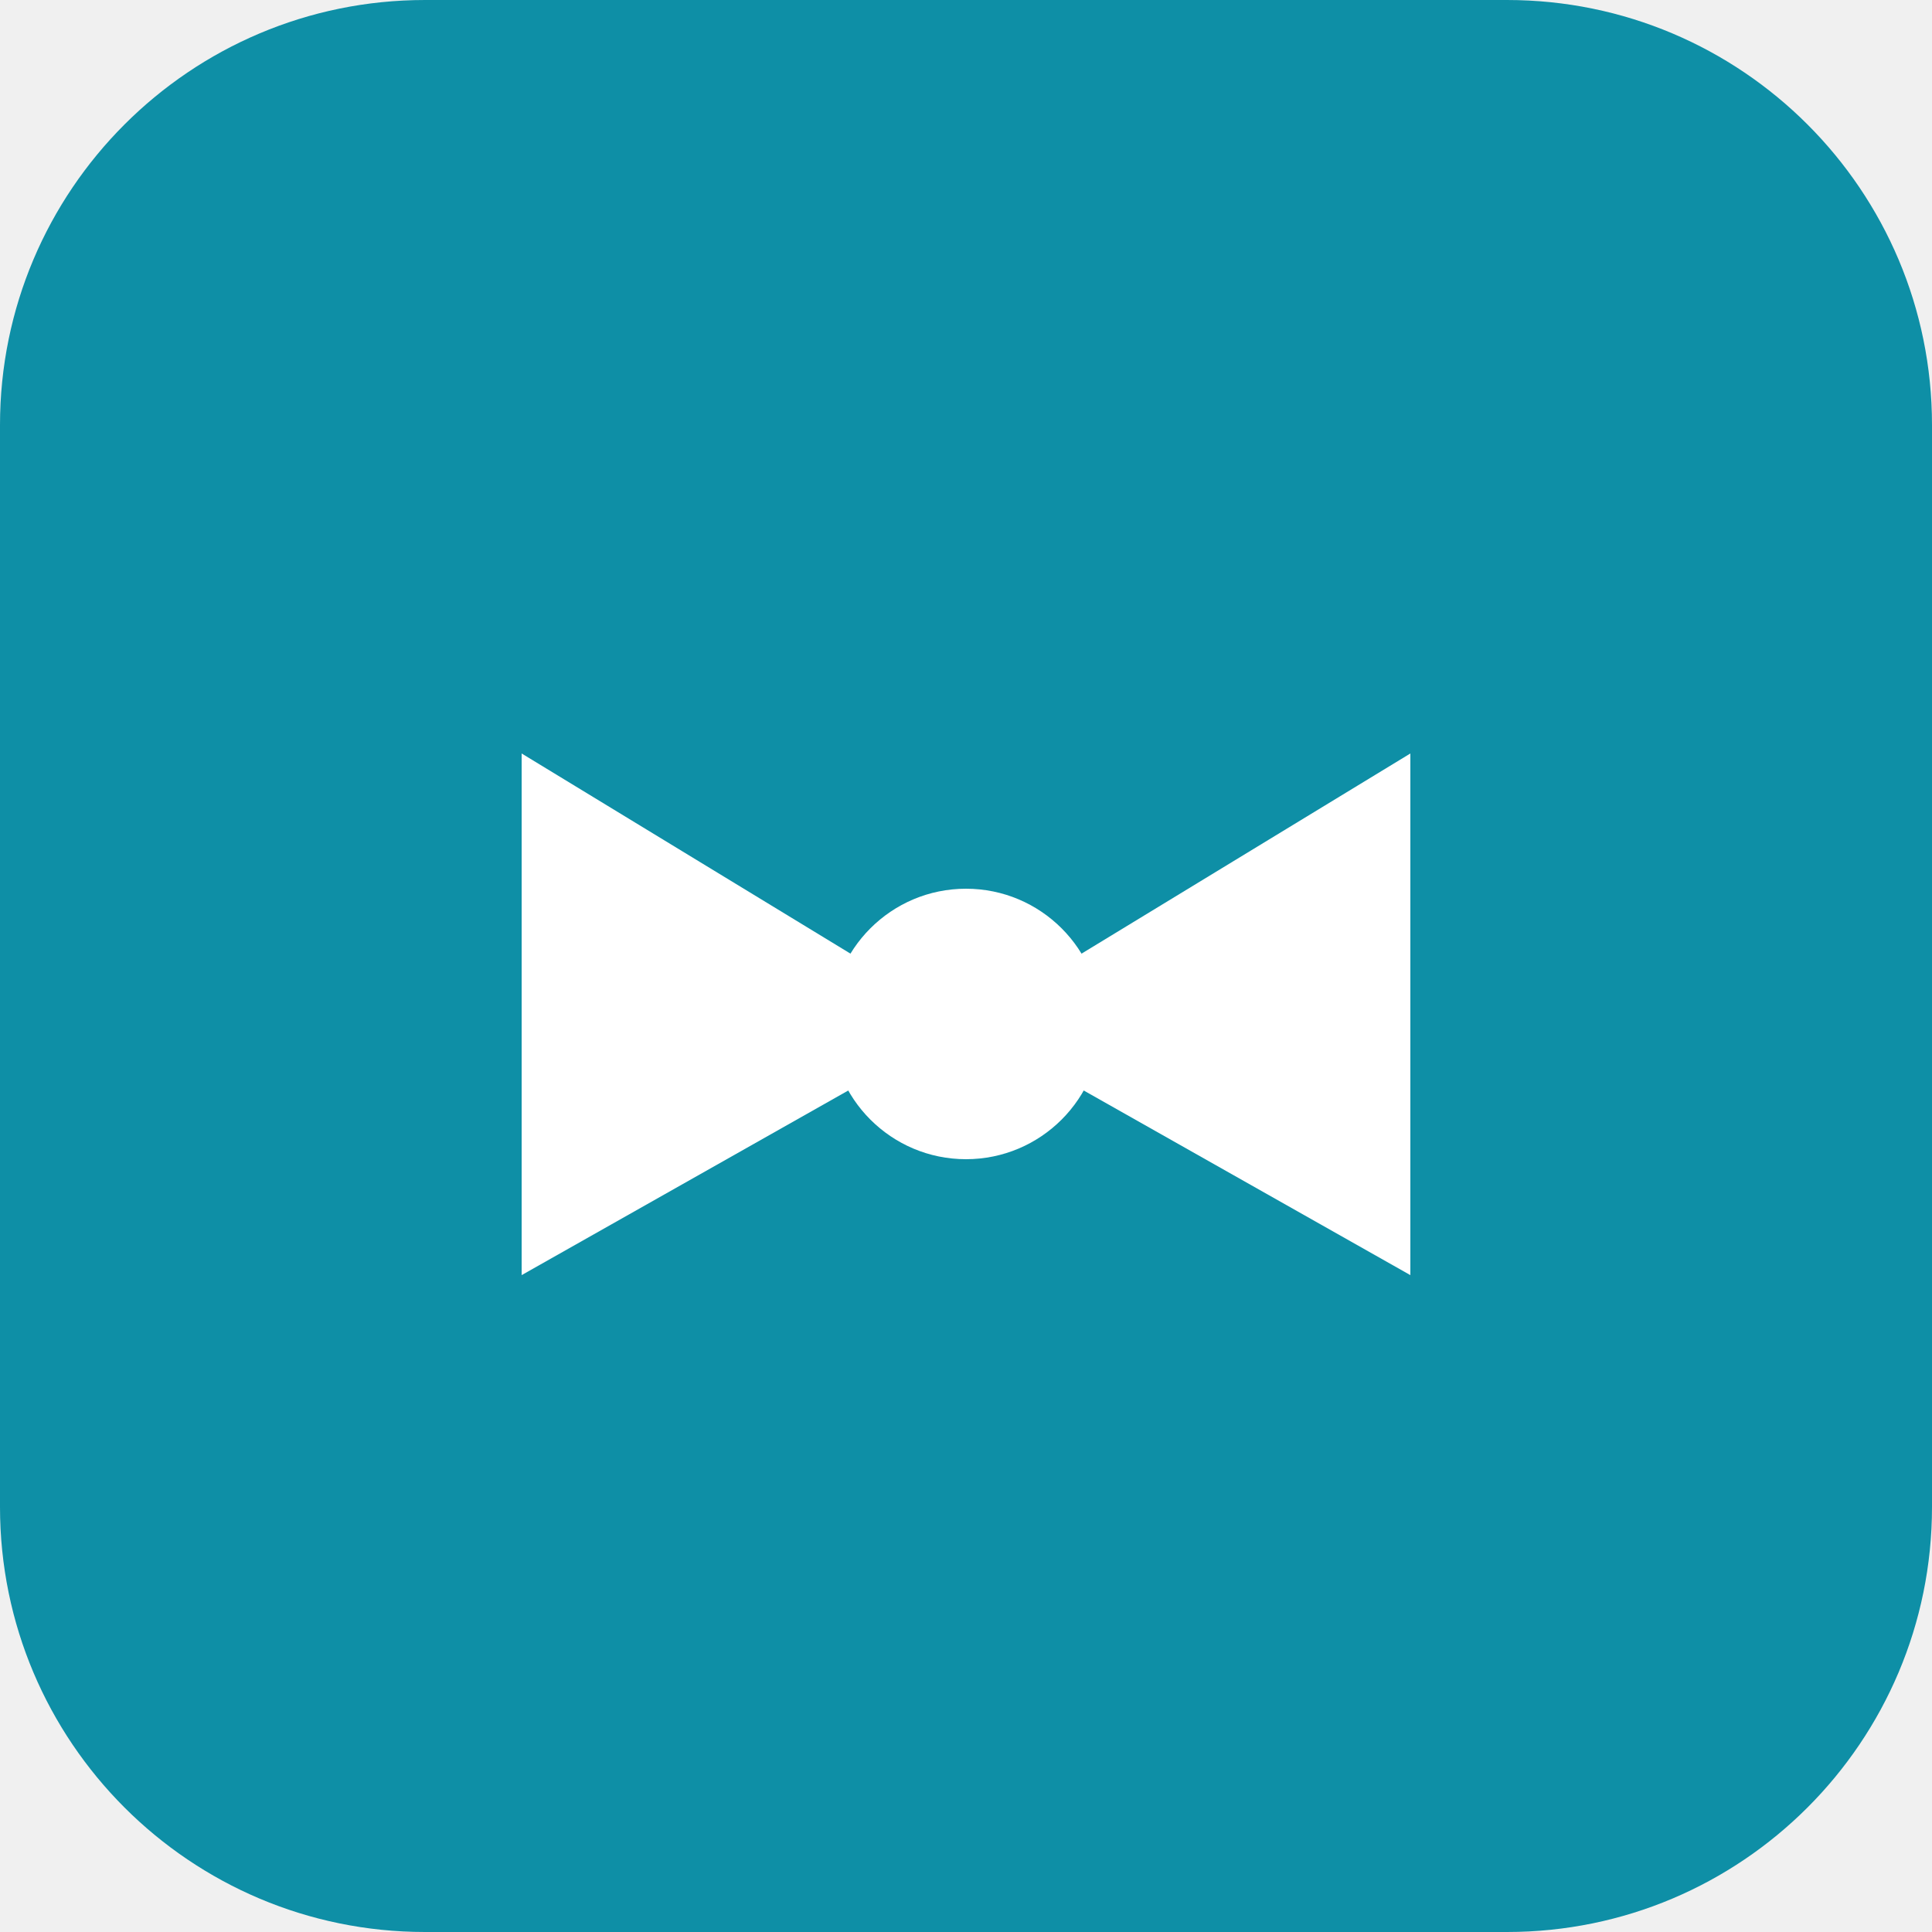
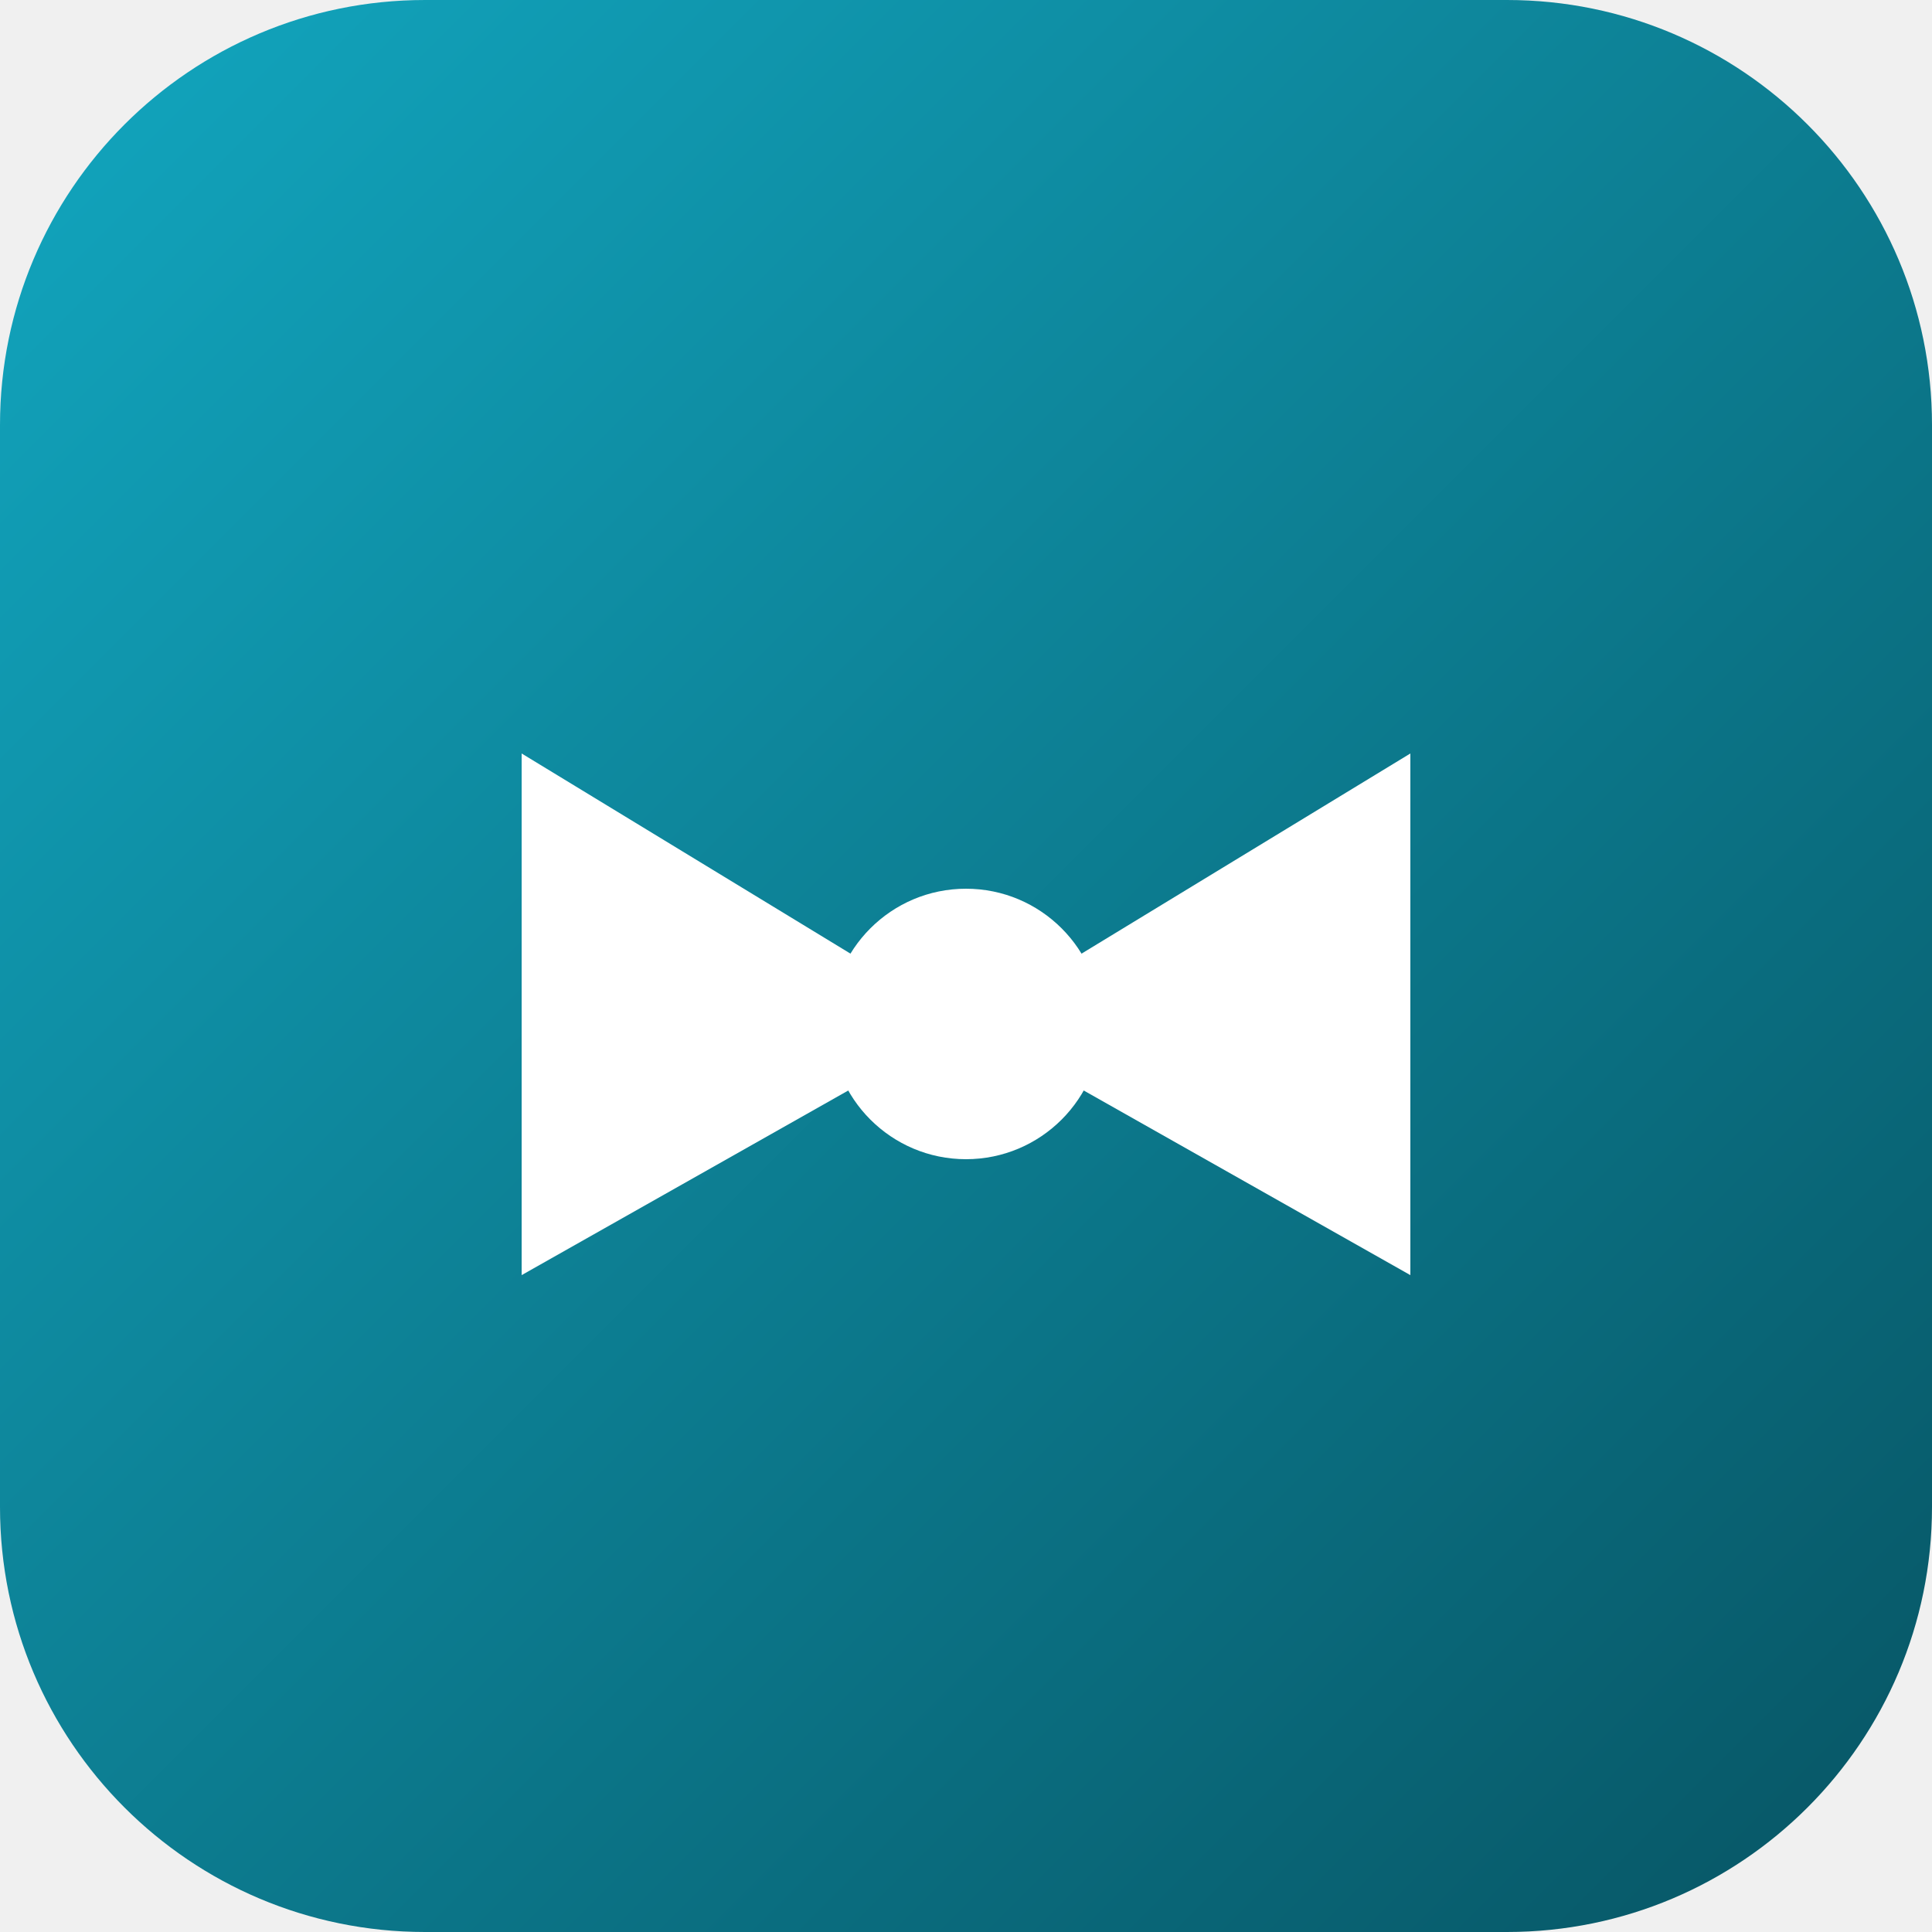
- <svg xmlns="http://www.w3.org/2000/svg" viewBox="0 0 100 100">
-   <rect width="100" height="100" rx="22" fill="#0e8fa6" />
-   <g fill="#ffffff">
-     <path d="M50 53 L27 39 v27 z M50 53 L73 39 v27 z" />
-     <circle cx="50" cy="53" r="7" />
-   </g>
+ <svg xmlns="http://www.w3.org/2000/svg" viewBox="0 0 100 100" role="img" aria-label="Alfred">
+   <defs>
+     <linearGradient id="g" x1="0" y1="0" x2="1" y2="1">
+       <stop offset="0" stop-color="#12a7c0" />
+       <stop offset="1" stop-color="#075463" />
+     </linearGradient>
+   </defs>
+   <rect width="100" height="100" rx="22" fill="url(#g)" />
+   <path d="M50 53 L27 39 v27 z M50 53 L73 39 v27 z" fill="#ffffff" />
+   <circle cx="50" cy="53" r="7" fill="#ffffff" />
</svg>
